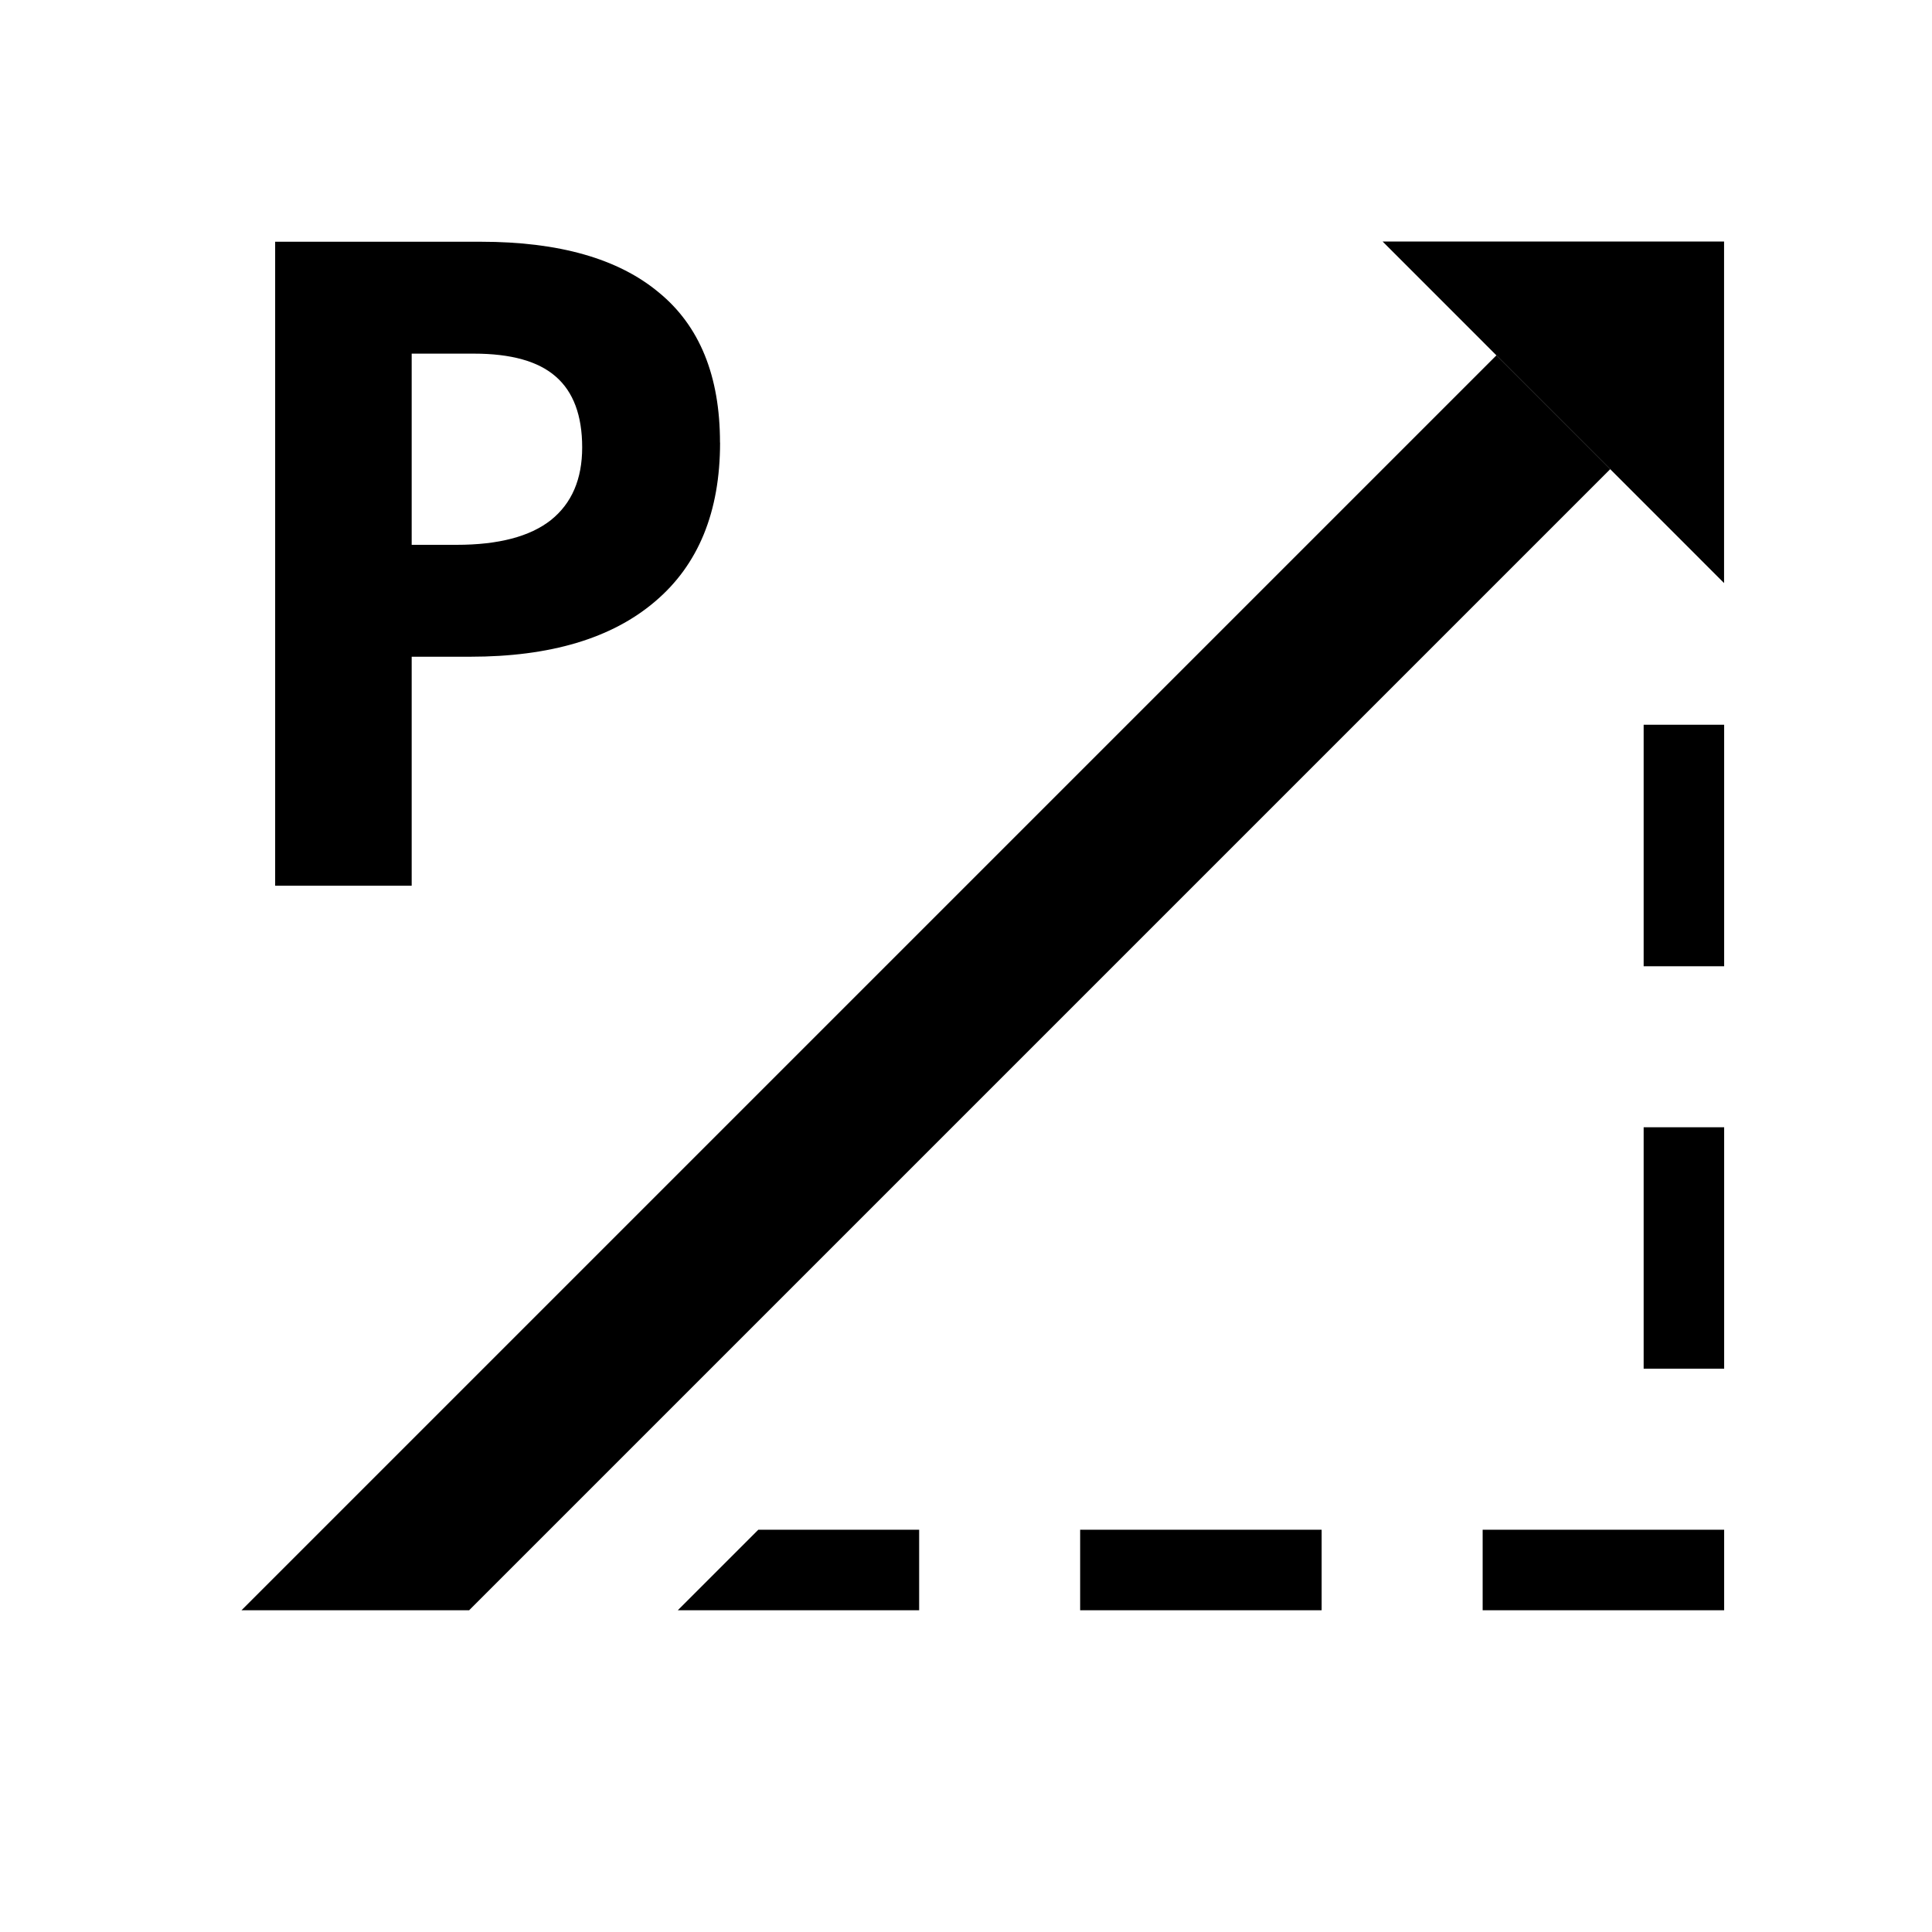
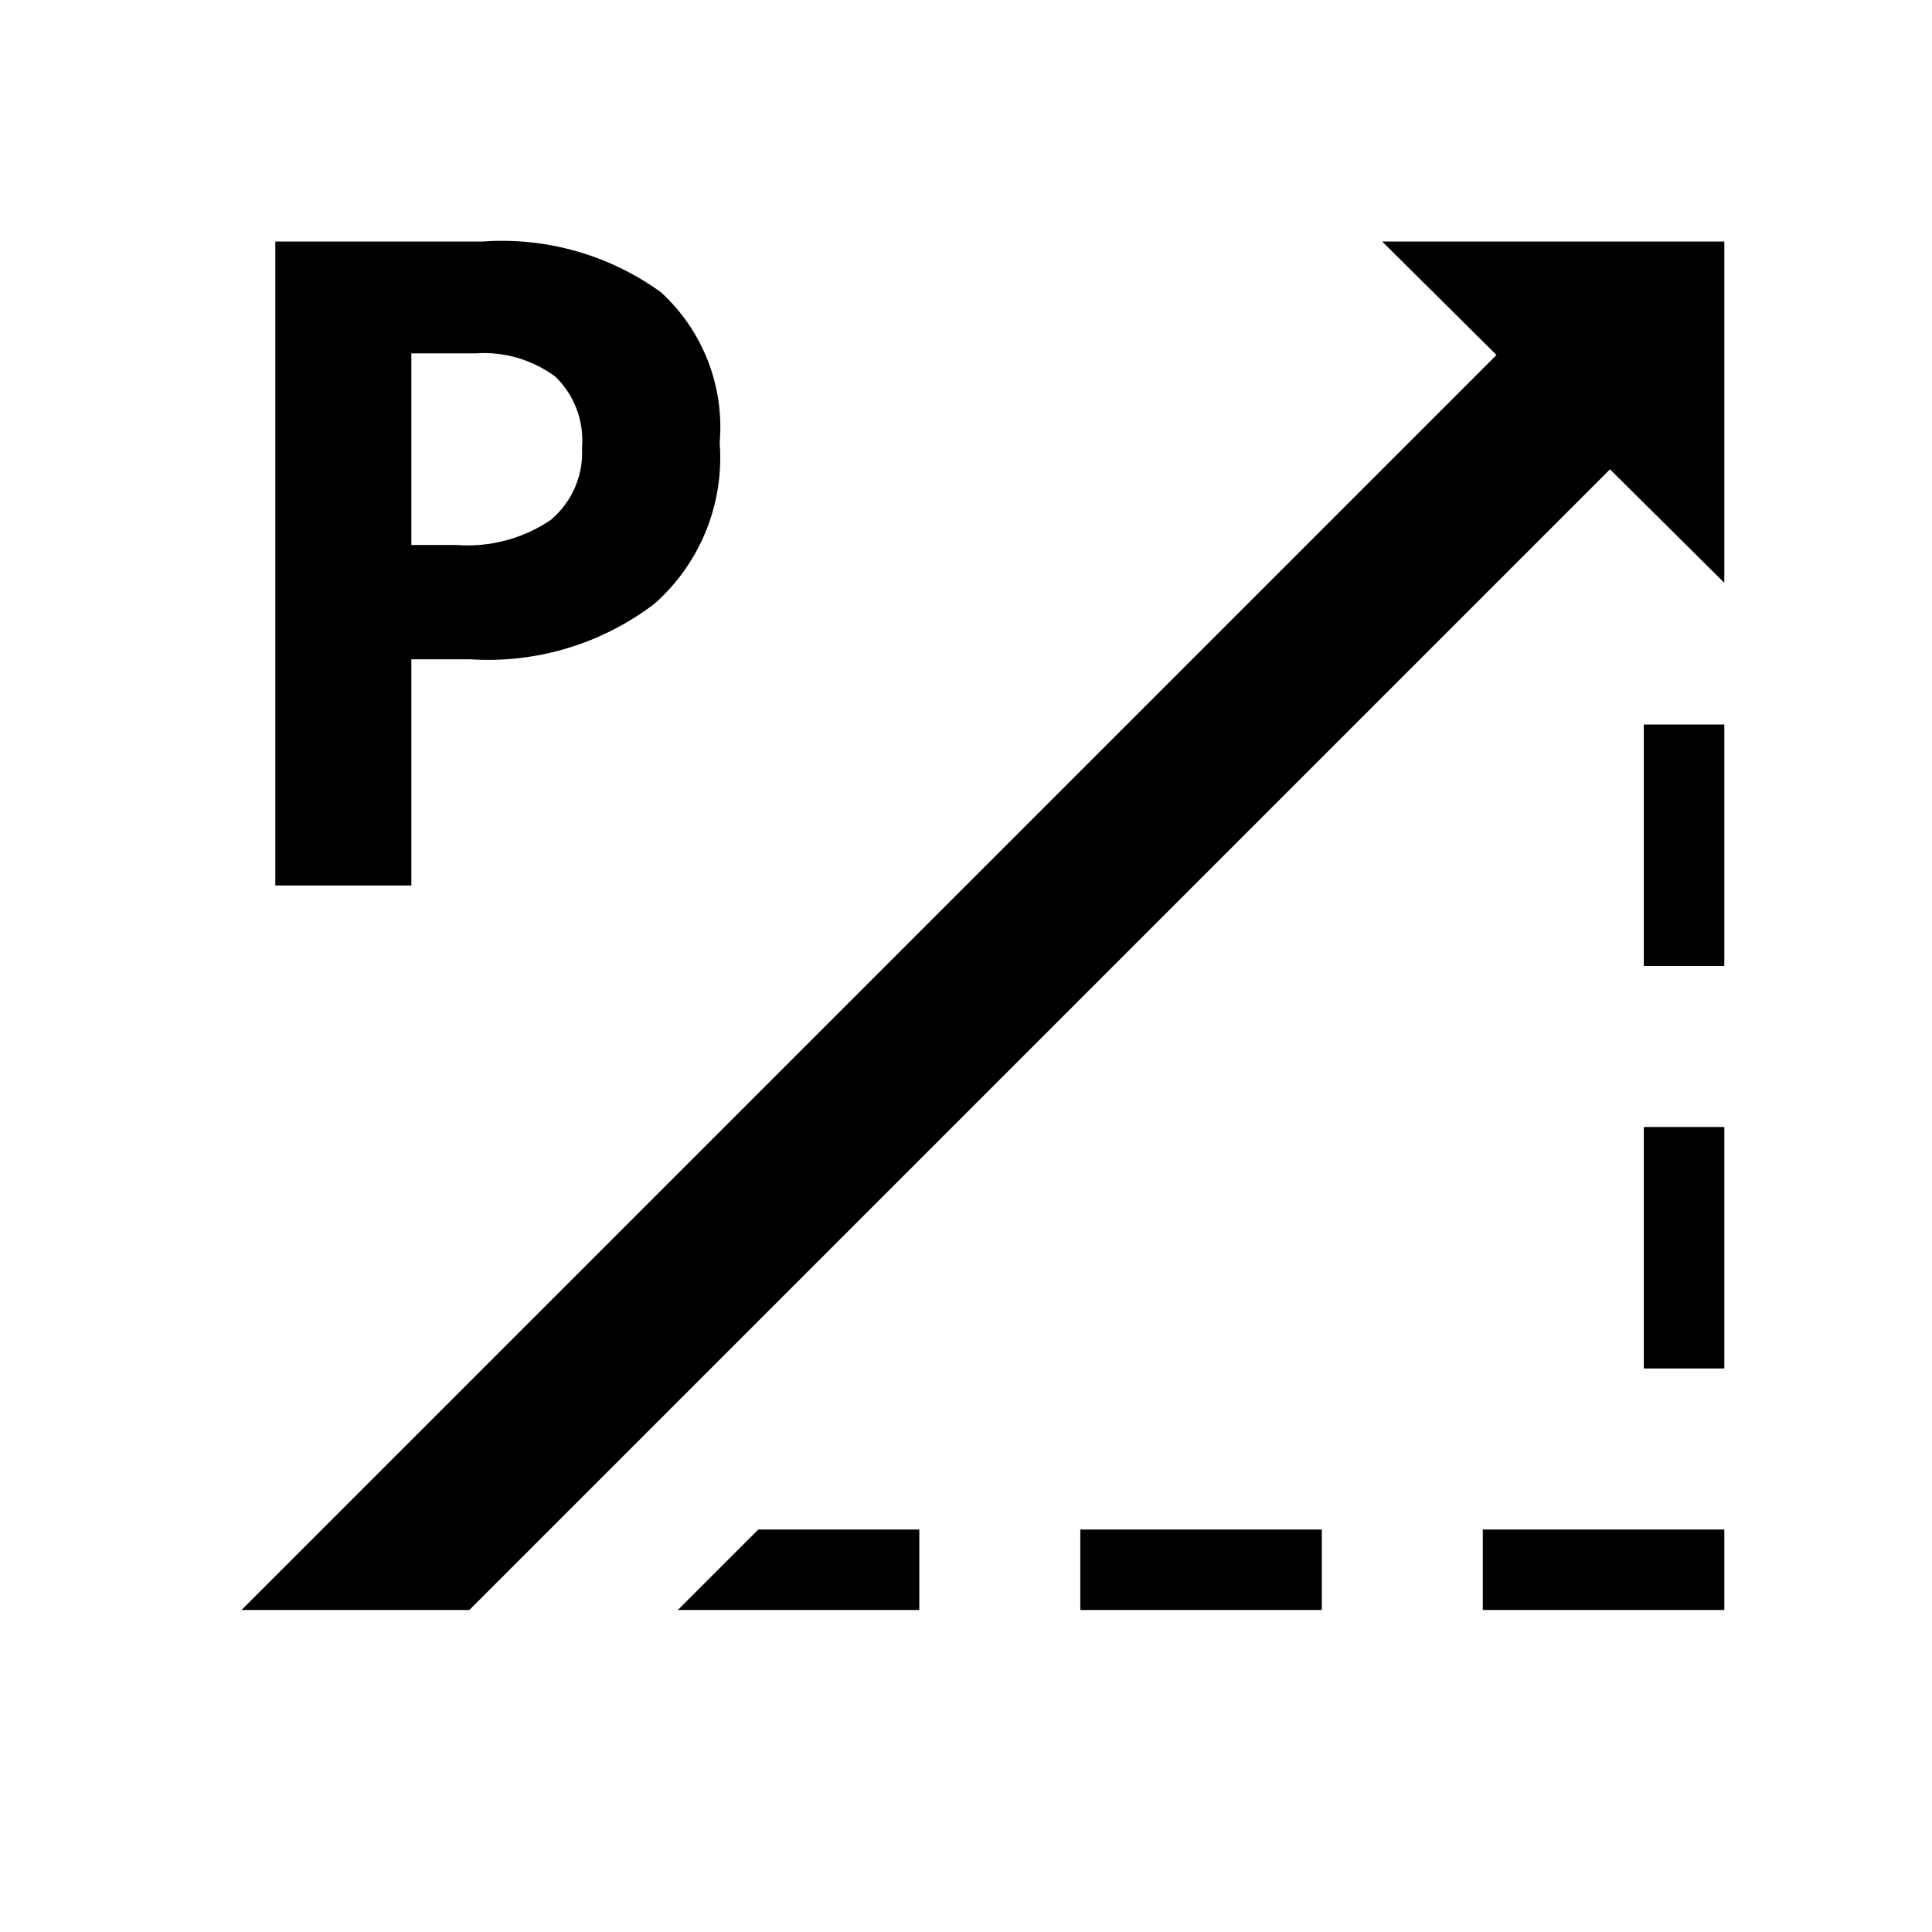
<svg xmlns="http://www.w3.org/2000/svg" width="24" height="24" viewBox="0 0 24 24">
-   <path d="M21.417 7.243L17.175 3h4.242v4.243z" />
-   <path fill-rule="evenodd" clip-rule="evenodd" d="M8.945 5.498c0 .861-.27 1.52-.81 1.976-.536.456-1.3.684-2.293.684h-.728v2.845H3.418v-8h2.555c.97 0 1.708.21 2.211.63.507.415.76 1.037.76 1.865zm-3.83 1.27h.557c.522 0 .912-.103 1.171-.307.26-.208.389-.509.389-.903 0-.397-.11-.691-.328-.88-.216-.19-.555-.285-1.018-.285h-.772v2.375z" />
-   <path d="M3 20.003h2.828L20.003 5.828l-1.414-1.414L3 20.003zM21.418 19.003h-3v1h3v-1zM13.418 19.003h3v1h-3v-1zM21.418 12.003v-3h-1v3h1zM21.418 14.003v3h-1v-3h1zM11.418 20.003H8.42l1-1h1.998v1z" />
+   <path d="M21.42 3v4.24L20 5.83 5.83 20H3L18.59 4.41 17.17 3zM5.11 11H3.42V3H6a3.37 3.37 0 0 1 2.21.63 2.27 2.27 0 0 1 .73 1.87 2.42 2.42 0 0 1-.81 2 3.41 3.41 0 0 1-2.29.69h-.73zm0-4.23h.56a1.84 1.84 0 0 0 1.17-.31 1.09 1.09 0 0 0 .39-.9 1.1 1.1 0 0 0-.33-.88 1.49 1.49 0 0 0-1-.29h-.79zM18.42 20h3v-1h-3zm-5 0h3v-1h-3zm7-8h1V9h-1zm0 5h1v-3h-1zm-12 3h3v-1h-2z" />
+   <path fill="none" d="M0 0h24v24H0z" />
</svg>
